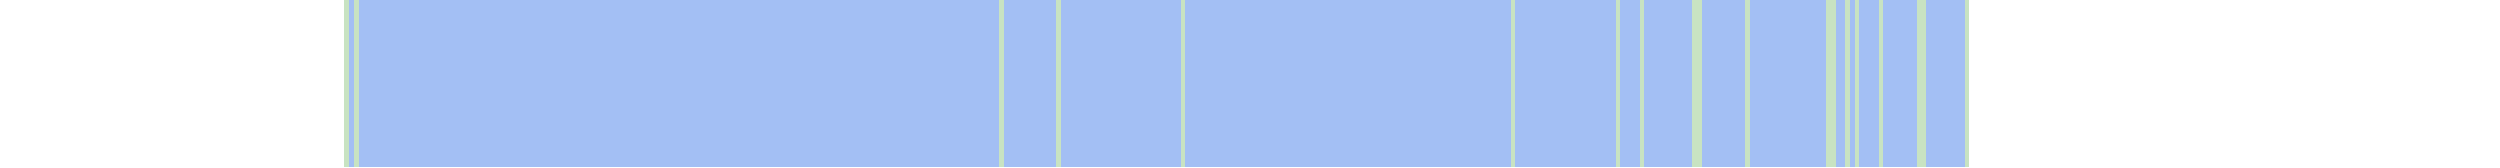
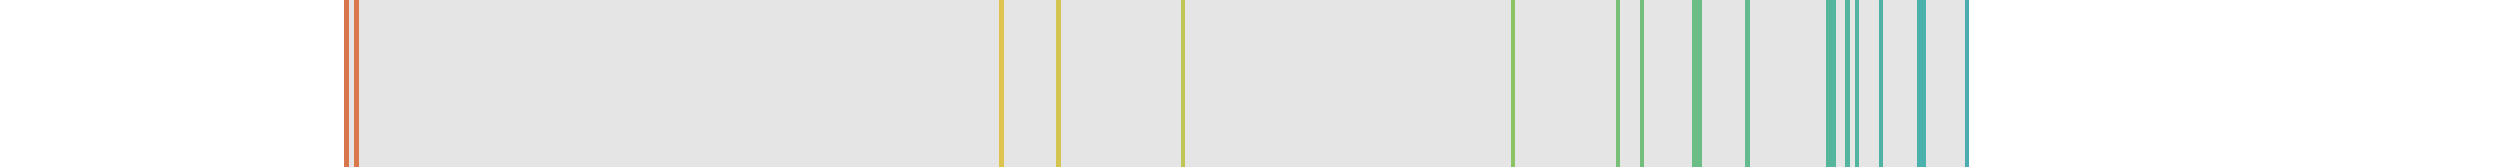
<svg xmlns="http://www.w3.org/2000/svg" viewBox="0 0 523 35" shape-rendering="crispEdges">
-   <rect y="0" x="72" width="340" height="35" fill="#a3bff4" />
-   <rect y="0" x="72" width="1" height="35" fill="#c8e3c2" />
-   <rect y="0" x="74" width="1" height="35" fill="#c8e3c2" />
-   <rect y="0" x="209" width="1" height="35" fill="#c8e3c2" />
-   <rect y="0" x="221" width="1" height="35" fill="#c8e3c2" />
-   <rect y="0" x="247" width="1" height="35" fill="#c8e3c2" />
-   <rect y="0" x="316" width="1" height="35" fill="#c8e3c2" />
-   <rect y="0" x="338" width="1" height="35" fill="#c8e3c2" />
-   <rect y="0" x="343" width="1" height="35" fill="#c8e3c2" />
-   <rect y="0" x="354" width="1" height="35" fill="#c8e3c2" />
-   <rect y="0" x="355" width="1" height="35" fill="#c8e3c2" />
-   <rect y="0" x="365" width="1" height="35" fill="#c8e3c2" />
-   <rect y="0" x="382" width="1" height="35" fill="#c8e3c2" />
-   <rect y="0" x="383" width="1" height="35" fill="#c8e3c2" />
-   <rect y="0" x="386" width="1" height="35" fill="#c8e3c2" />
-   <rect y="0" x="388" width="1" height="35" fill="#c8e3c2" />
-   <rect y="0" x="393" width="1" height="35" fill="#c8e3c2" />
-   <rect y="0" x="401" width="1" height="35" fill="#c8e3c2" />
-   <rect y="0" x="402" width="1" height="35" fill="#c8e3c2" />
-   <rect y="0" x="411" width="1" height="35" fill="#c8e3c2" />
+   <rect y="0" x="72" width="340" height="35" fill="#e5e5e5" />
+   <rect y="0" x="72" width="1" height="35" fill="#d8774d" />
+   <rect y="0" x="74" width="1" height="35" fill="#d9784c" />
+   <rect y="0" x="209" width="1" height="35" fill="#dec44f" />
+   <rect y="0" x="221" width="1" height="35" fill="#d4c550" />
+   <rect y="0" x="247" width="1" height="35" fill="#c0c653" />
+   <rect y="0" x="316" width="1" height="35" fill="#89c466" />
+   <rect y="0" x="338" width="1" height="35" fill="#78bf78" />
+   <rect y="0" x="343" width="1" height="35" fill="#74be7c" />
+   <rect y="0" x="354" width="1" height="35" fill="#6cbc85" />
+   <rect y="0" x="355" width="1" height="35" fill="#6bbc86" />
+   <rect y="0" x="365" width="1" height="35" fill="#63ba8e" />
+   <rect y="0" x="382" width="1" height="35" fill="#56b69c" />
+   <rect y="0" x="383" width="1" height="35" fill="#55b69d" />
+   <rect y="0" x="386" width="1" height="35" fill="#53b59f" />
+   <rect y="0" x="388" width="1" height="35" fill="#51b4a1" />
+   <rect y="0" x="393" width="1" height="35" fill="#4eb3a5" />
+   <rect y="0" x="401" width="1" height="35" fill="#4bb1ab" />
+   <rect y="0" x="402" width="1" height="35" fill="#4bb1ac" />
+   <rect y="0" x="411" width="1" height="35" fill="#4badb1" />
</svg>
